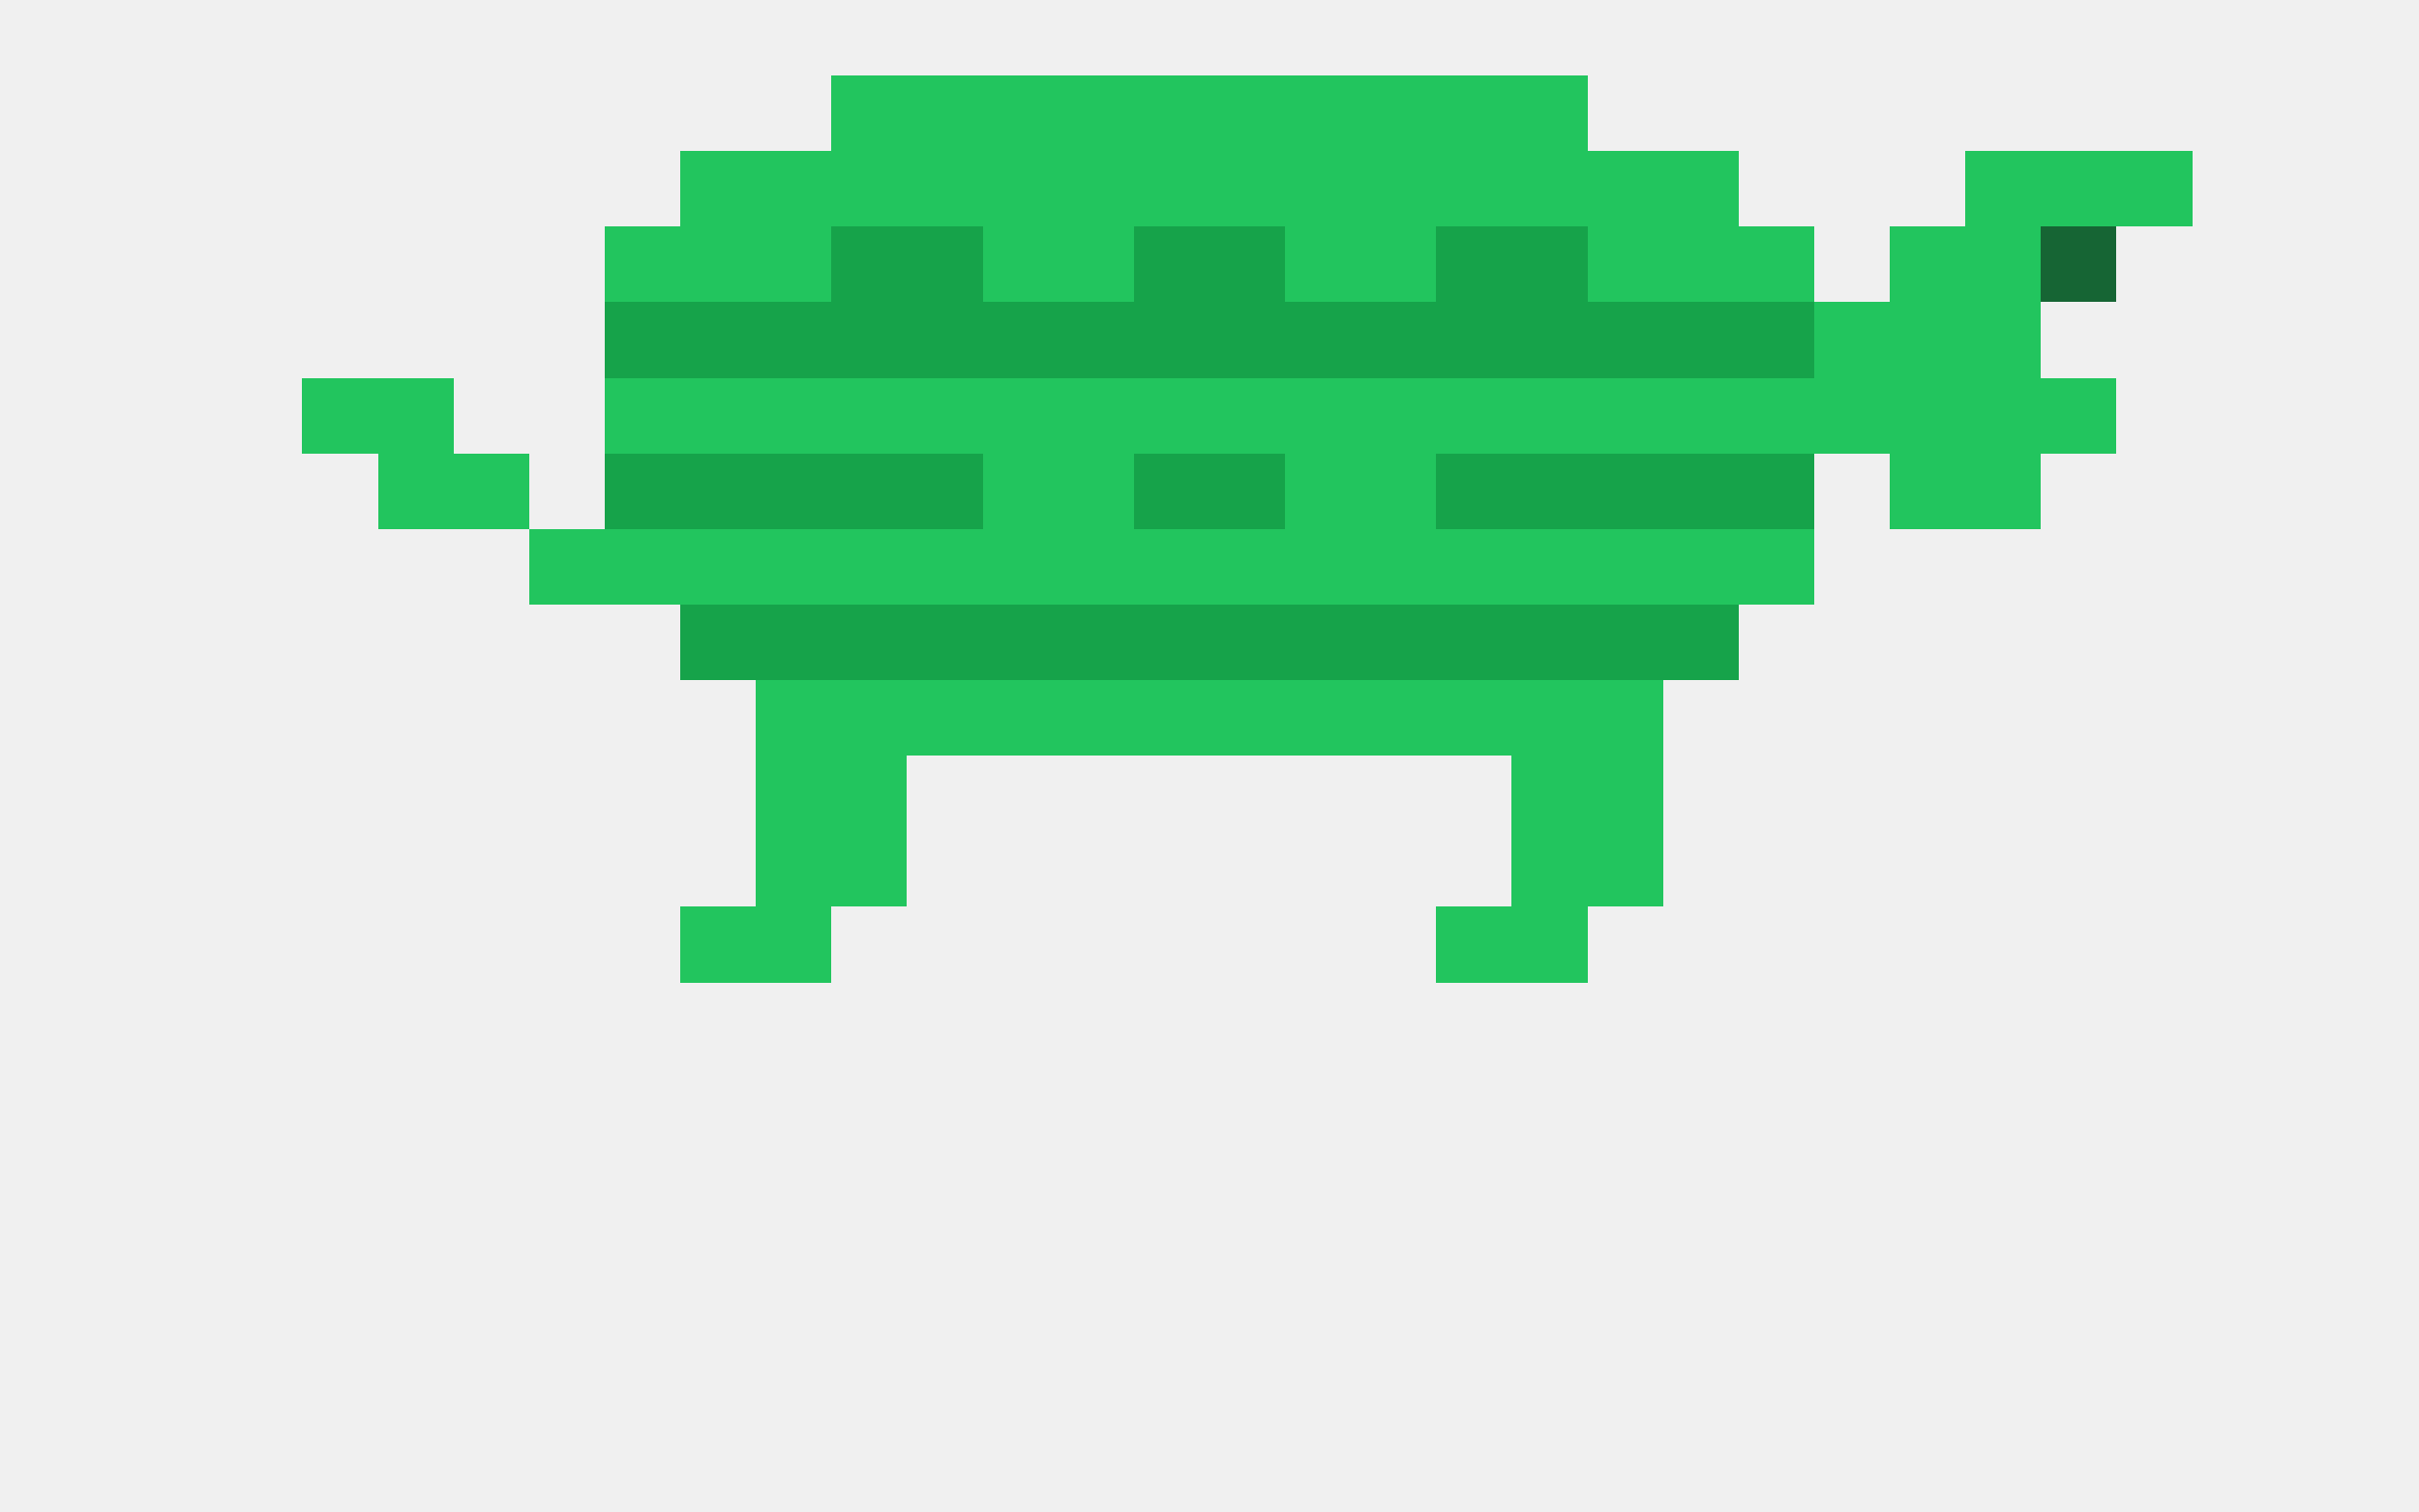
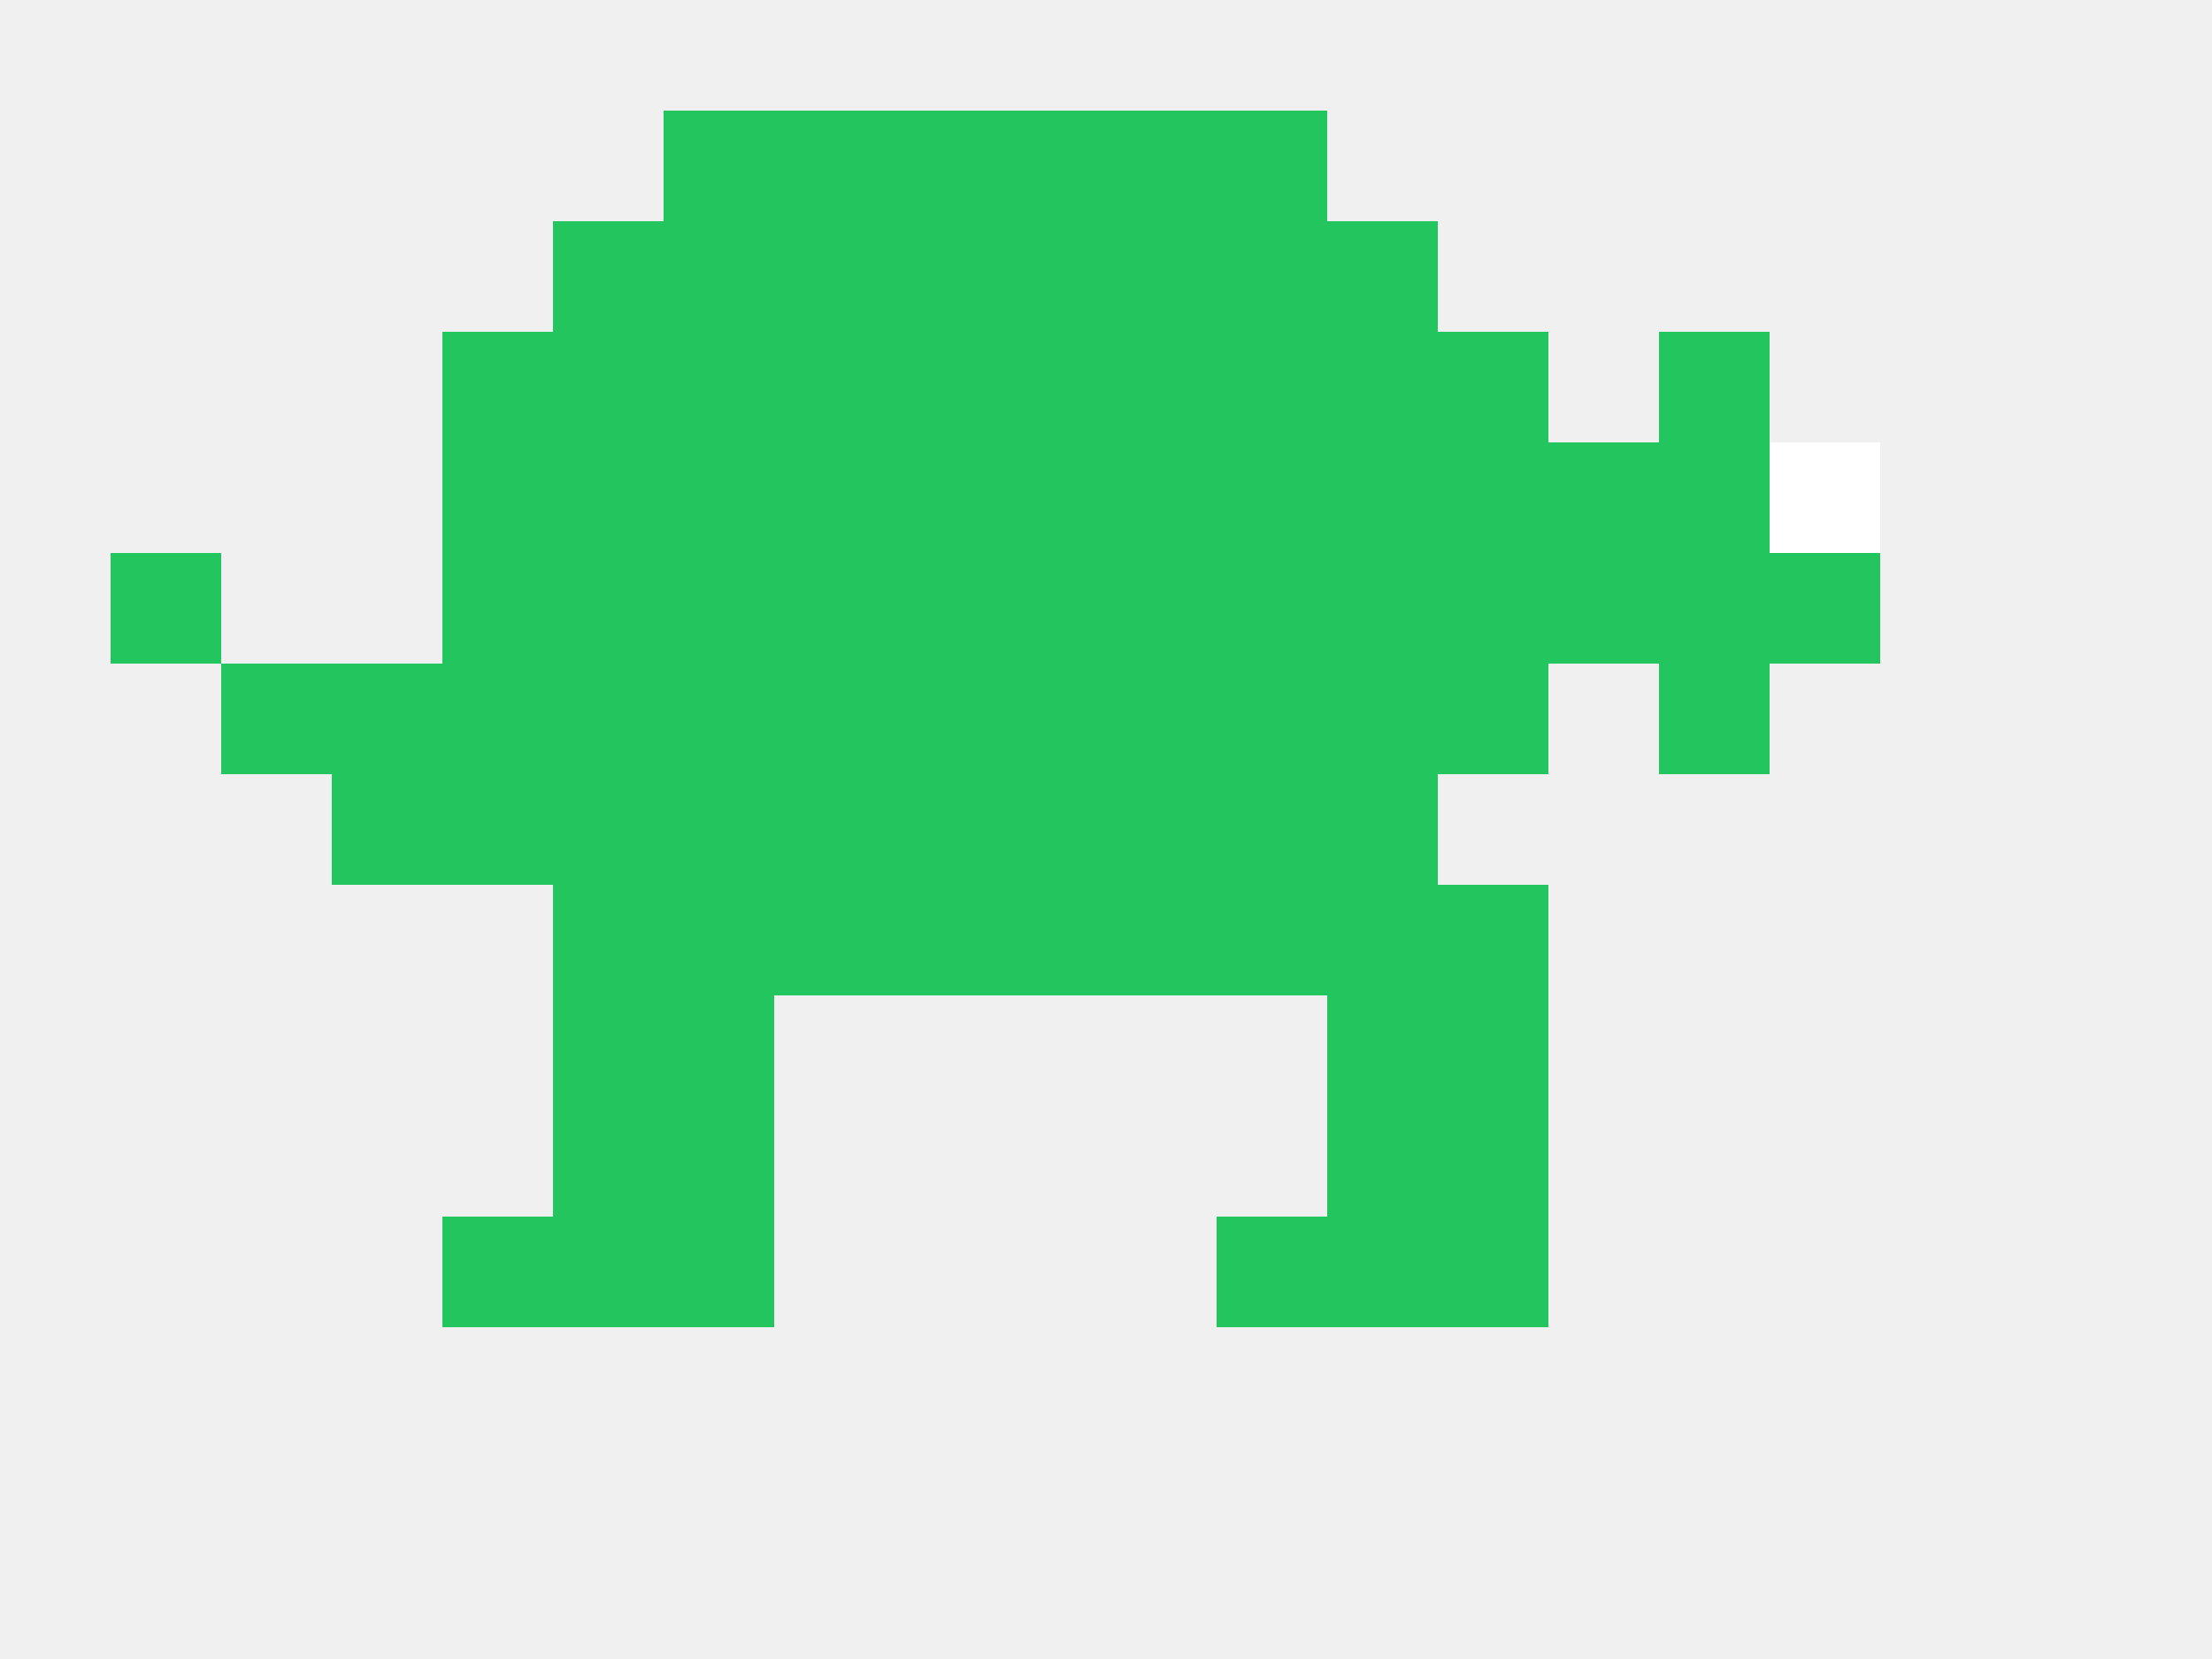
- <svg xmlns="http://www.w3.org/2000/svg" viewBox="0 0 64 40" shape-rendering="crispEdges">
-   <rect x="22" y="2" width="20" height="2" fill="#22C55E" />
-   <rect x="18" y="4" width="28" height="2" fill="#22C55E" />
-   <rect x="16" y="6" width="32" height="2" fill="#22C55E" />
-   <rect x="16" y="8" width="32" height="2" fill="#16A34A" />
-   <rect x="16" y="10" width="32" height="2" fill="#22C55E" />
-   <rect x="16" y="12" width="32" height="2" fill="#16A34A" />
-   <rect x="16" y="14" width="32" height="2" fill="#22C55E" />
-   <rect x="18" y="16" width="28" height="2" fill="#16A34A" />
-   <rect x="20" y="18" width="24" height="2" fill="#22C55E" />
-   <rect x="22" y="6" width="4" height="4" fill="#16A34A" />
-   <rect x="30" y="6" width="4" height="4" fill="#16A34A" />
-   <rect x="38" y="6" width="4" height="4" fill="#16A34A" />
-   <rect x="26" y="12" width="4" height="4" fill="#22C55E" />
-   <rect x="34" y="12" width="4" height="4" fill="#22C55E" />
-   <rect x="48" y="8" width="6" height="2" fill="#22C55E" />
-   <rect x="50" y="6" width="6" height="2" fill="#22C55E" />
-   <rect x="52" y="4" width="6" height="2" fill="#22C55E" />
-   <rect x="54" y="6" width="2" height="2" fill="#166534" />
-   <rect x="48" y="10" width="8" height="2" fill="#22C55E" />
-   <rect x="50" y="12" width="4" height="2" fill="#22C55E" />
-   <rect x="20" y="20" width="4" height="4" fill="#22C55E" />
-   <rect x="18" y="24" width="4" height="2" fill="#22C55E" />
-   <rect x="40" y="20" width="4" height="4" fill="#22C55E" />
-   <rect x="38" y="24" width="4" height="2" fill="#22C55E" />
-   <rect x="14" y="14" width="4" height="2" fill="#22C55E" />
-   <rect x="10" y="12" width="4" height="2" fill="#22C55E" />
-   <rect x="8" y="10" width="4" height="2" fill="#22C55E" />
+ <svg xmlns="http://www.w3.org/2000/svg" viewBox="0 0 40 30" shape-rendering="crispEdges">
+   <g fill="#22C55E">
+     <rect x="12" y="2" width="12" height="2" />
+     <rect x="10" y="4" width="16" height="2" />
+     <rect x="8" y="6" width="20" height="2" />
+     <rect x="8" y="8" width="20" height="2" />
+     <rect x="8" y="10" width="20" height="2" />
+     <rect x="8" y="12" width="20" height="2" />
+     <rect x="10" y="14" width="16" height="2" />
+     <rect x="10" y="16" width="18" height="2" />
+     <rect x="28" y="8" width="2" height="2" />
+     <rect x="28" y="10" width="2" height="2" />
+     <rect x="30" y="6" width="2" height="2" />
+     <rect x="30" y="8" width="4" height="2" />
+     <rect x="30" y="10" width="4" height="2" />
+     <rect x="30" y="12" width="2" height="2" />
+     <rect x="32" y="8" width="2" height="2" fill="white" />
+     <rect x="24" y="18" width="4" height="2" />
+     <rect x="24" y="20" width="4" height="2" />
+     <rect x="22" y="22" width="6" height="2" />
+     <rect x="10" y="18" width="4" height="2" />
+     <rect x="10" y="20" width="4" height="2" />
+     <rect x="8" y="22" width="6" height="2" />
+     <rect x="6" y="14" width="4" height="2" />
+     <rect x="4" y="12" width="4" height="2" />
+     <rect x="2" y="10" width="2" height="2" />
+   </g>
</svg>
